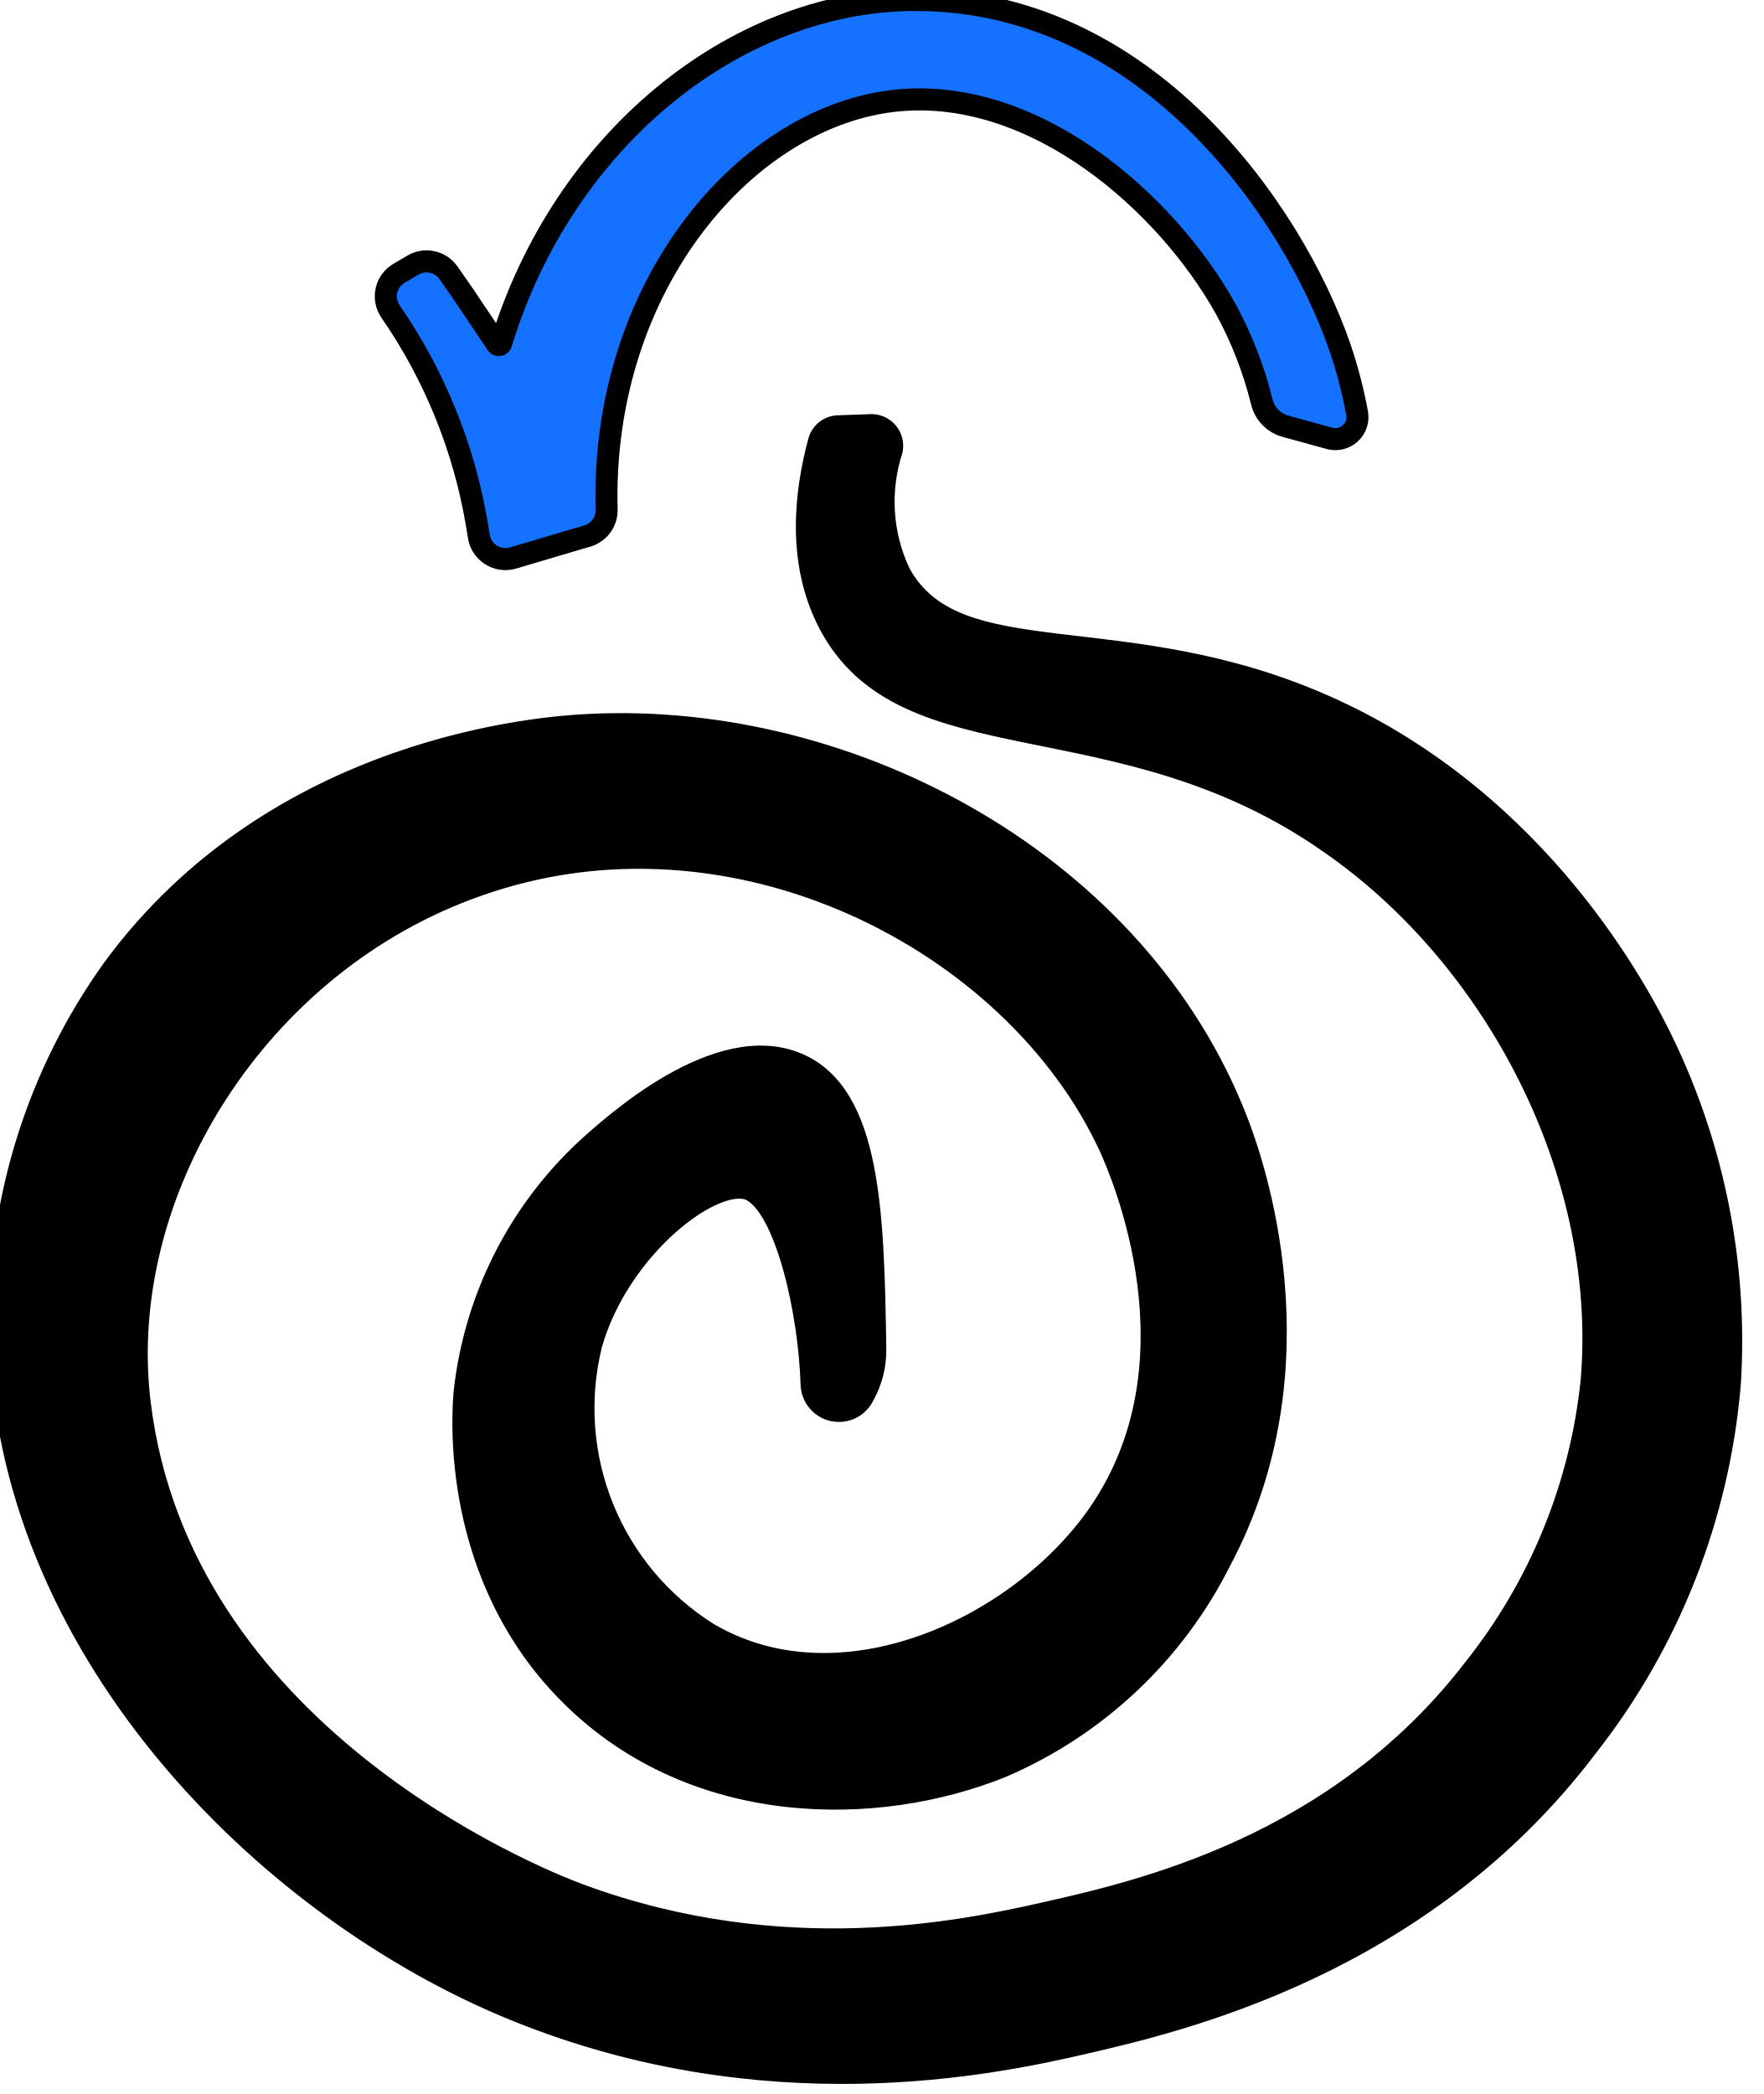
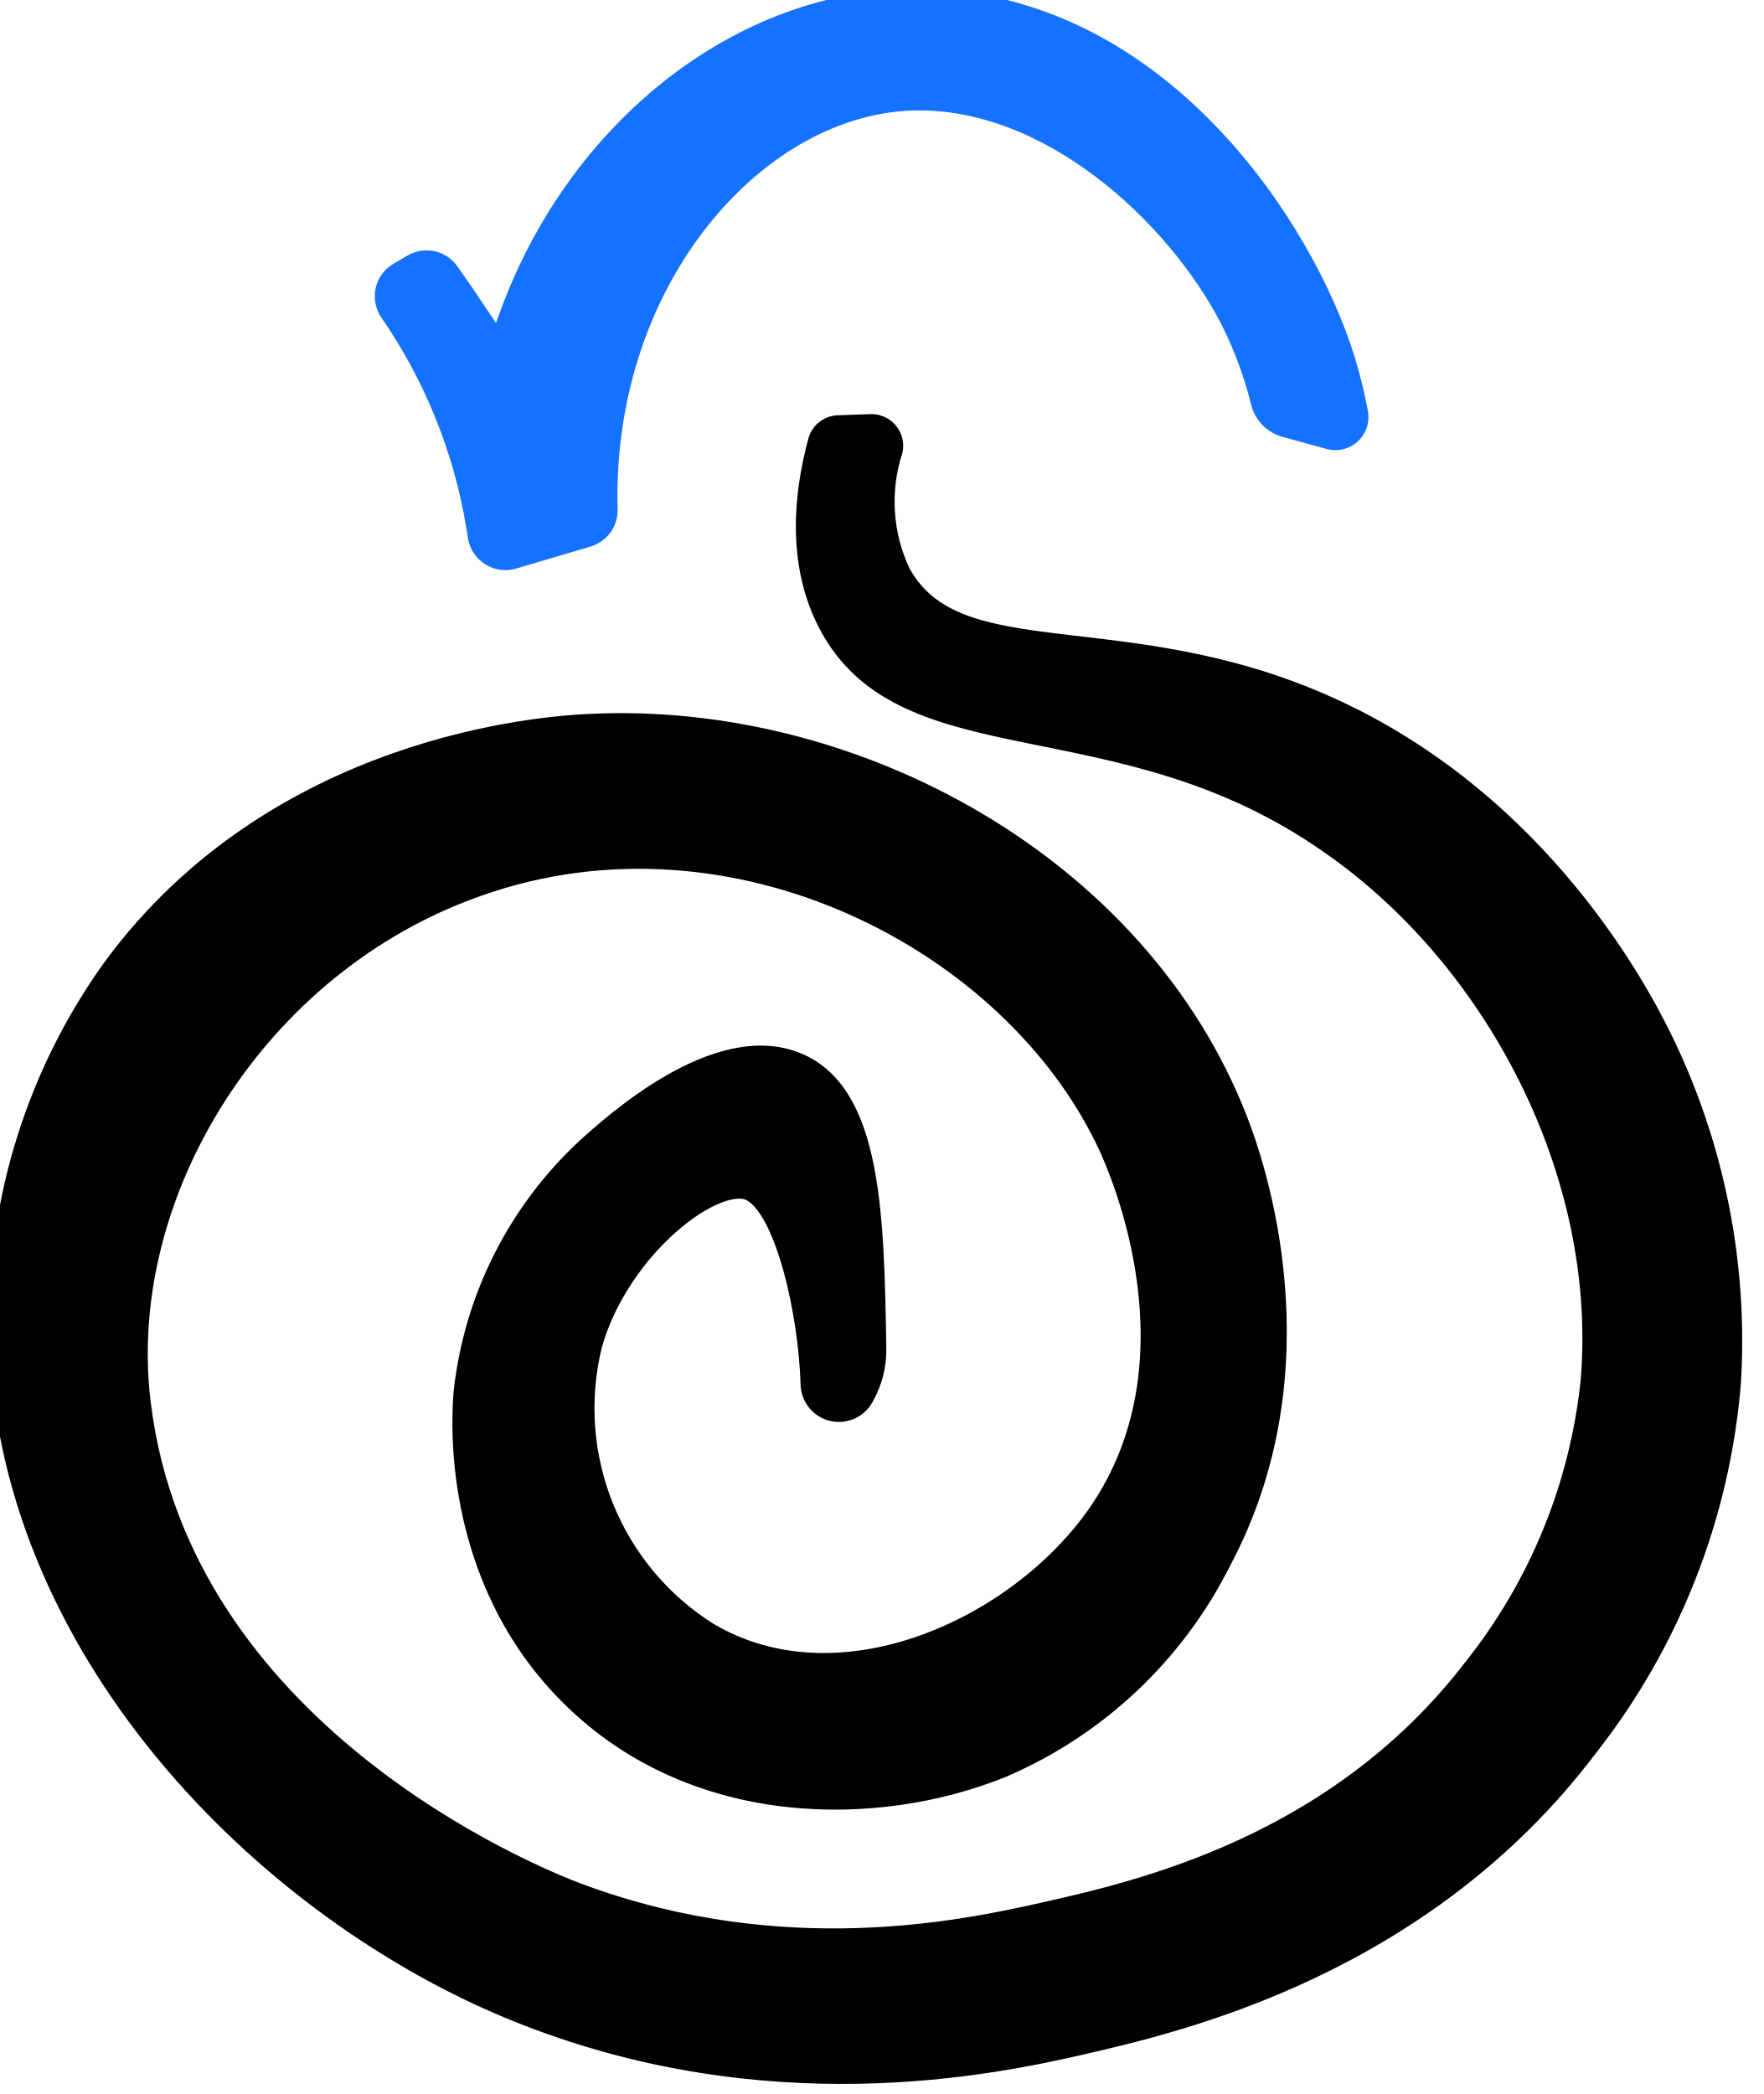
<svg xmlns="http://www.w3.org/2000/svg" id="Layer_1" data-name="Layer 1" viewBox="0 0 80 95">
  <defs>
    <style>
.cls-1{fill:#1571ff;}
@keyframes sync-draw-spiral {
  0% { 
    stroke-dashoffset: 1000; 
    fill-opacity: 0; 
    stroke-opacity: 1;
  }
  50% { 
    stroke-dashoffset: 0; 
    fill-opacity: 1;
    stroke-opacity: 1; 
  }
  100% { 
    stroke-dashoffset: 1000; 
    fill-opacity: 0; 
    stroke-opacity: 1; 
  }
}

@keyframes sync-draw-blue {
  0% { 
    stroke-dashoffset: 200; 
    fill-opacity: 0; 
    stroke-opacity: 1;
  }
  50% { 
    stroke-dashoffset: 0; 
    fill-opacity: 1;
    stroke-opacity: 1; 
  }
  100% { 
    stroke-dashoffset: 200; 
    fill-opacity: 0; 
    stroke-opacity: 1; 
  }
}

.loading-onion-spiral, .loading-onion-topper {
-   stroke: black !important;
  stroke-width: 1;
  stroke-linejoin: round;
  stroke-linecap: round;
  animation-duration: 4s;
  animation-iteration-count: infinite;
  animation-timing-function: linear;
}

.loading-onion-spiral {
-   fill: #000;
+   stroke: #000000;
  stroke-dasharray: 1000;
  animation-name: sync-draw-spiral;
}

.loading-onion-topper {
-   fill: #1571ff;
+   stroke: #1571ff;
  stroke-dasharray: 200;
  animation-name: sync-draw-blue;
}
</style>
  </defs>
  <path class="loading-onion-spiral" d="M38.78,63.78a1.24,1.24,0,0,0,.39-.46,4.23,4.23,0,0,0,.54-2.13c-.1-6.07-.2-11.52-3.54-12.93-3.62-1.53-8.38,2.81-9.57,3.89a17.7,17.7,0,0,0-5.52,11C21,64.08,20.4,71.53,26,77s13.81,5.42,19.42,3.16a19.84,19.84,0,0,0,9.94-9.35c4.75-8.91,1.45-18.16.76-19.94C51.65,39.3,38.76,32.28,26.71,32.89c-1.94.09-14.14.9-21.6,11.1A27.4,27.4,0,0,0,0,60.22c.13,14.43,12,26.38,23.45,31,11.28,4.56,21.46,2.46,25.73,1.47S64.49,89.17,72,79.24a30.79,30.79,0,0,0,6.48-16.5,31.1,31.1,0,0,0-3.06-15.49c-1-2.06-5.5-10.81-15.19-15.16C50.92,27.91,43.38,30.73,40.81,26a7.59,7.59,0,0,1-.36-5.56.94.94,0,0,0-1-1.15l-1.42.05a.93.93,0,0,0-.88.71c-.6,2.24-1,5.39.45,8.2,3.45,6.65,13.2,3.28,22.75,10C67.82,43.42,73,53.17,72.21,62.64a25.11,25.11,0,0,1-5.36,13.1c-6.22,8.08-15.2,10.1-19.51,11.07-3.61.81-11.79,2.56-21-.83-2.38-.87-18.18-7.41-20-22.31-1.17-9.54,5.29-20,15.35-23.51C33.27,36.06,46,42.63,50.34,52c.51,1.12,4.33,9.78-.53,16.74-3.63,5.18-11.69,8.89-17.68,5.37A12.06,12.06,0,0,1,26.82,61c1.27-4.49,5.7-7.8,7.27-7s2.63,5.49,2.73,8.8A1.24,1.24,0,0,0,38.78,63.78Z" />
  <path class="cls-1 loading-onion-topper" d="M26.67,24.31l-3.38,1a1.22,1.22,0,0,1-1.57-1l-.07-.43a24,24,0,0,0-3.94-9.76,1.21,1.21,0,0,1,.39-1.72l.63-.37a1.21,1.21,0,0,1,1.61.34c.33.47.67.95,1,1.45l1.19,1.77a.11.11,0,0,0,.2,0C25.53,6.4,33.27.11,41.32,0,51.93-.14,58.64,9.54,60.79,15.76a21.18,21.18,0,0,1,.78,3,1,1,0,0,1-1.24,1.13l-2-.55a1.51,1.51,0,0,1-1.08-1.09A17.68,17.68,0,0,0,55.6,14C52.89,9.16,47,4,40.8,4.55c-6.89.62-13.55,8.38-13.28,18.56A1.22,1.22,0,0,1,26.67,24.31Z" />
</svg>
